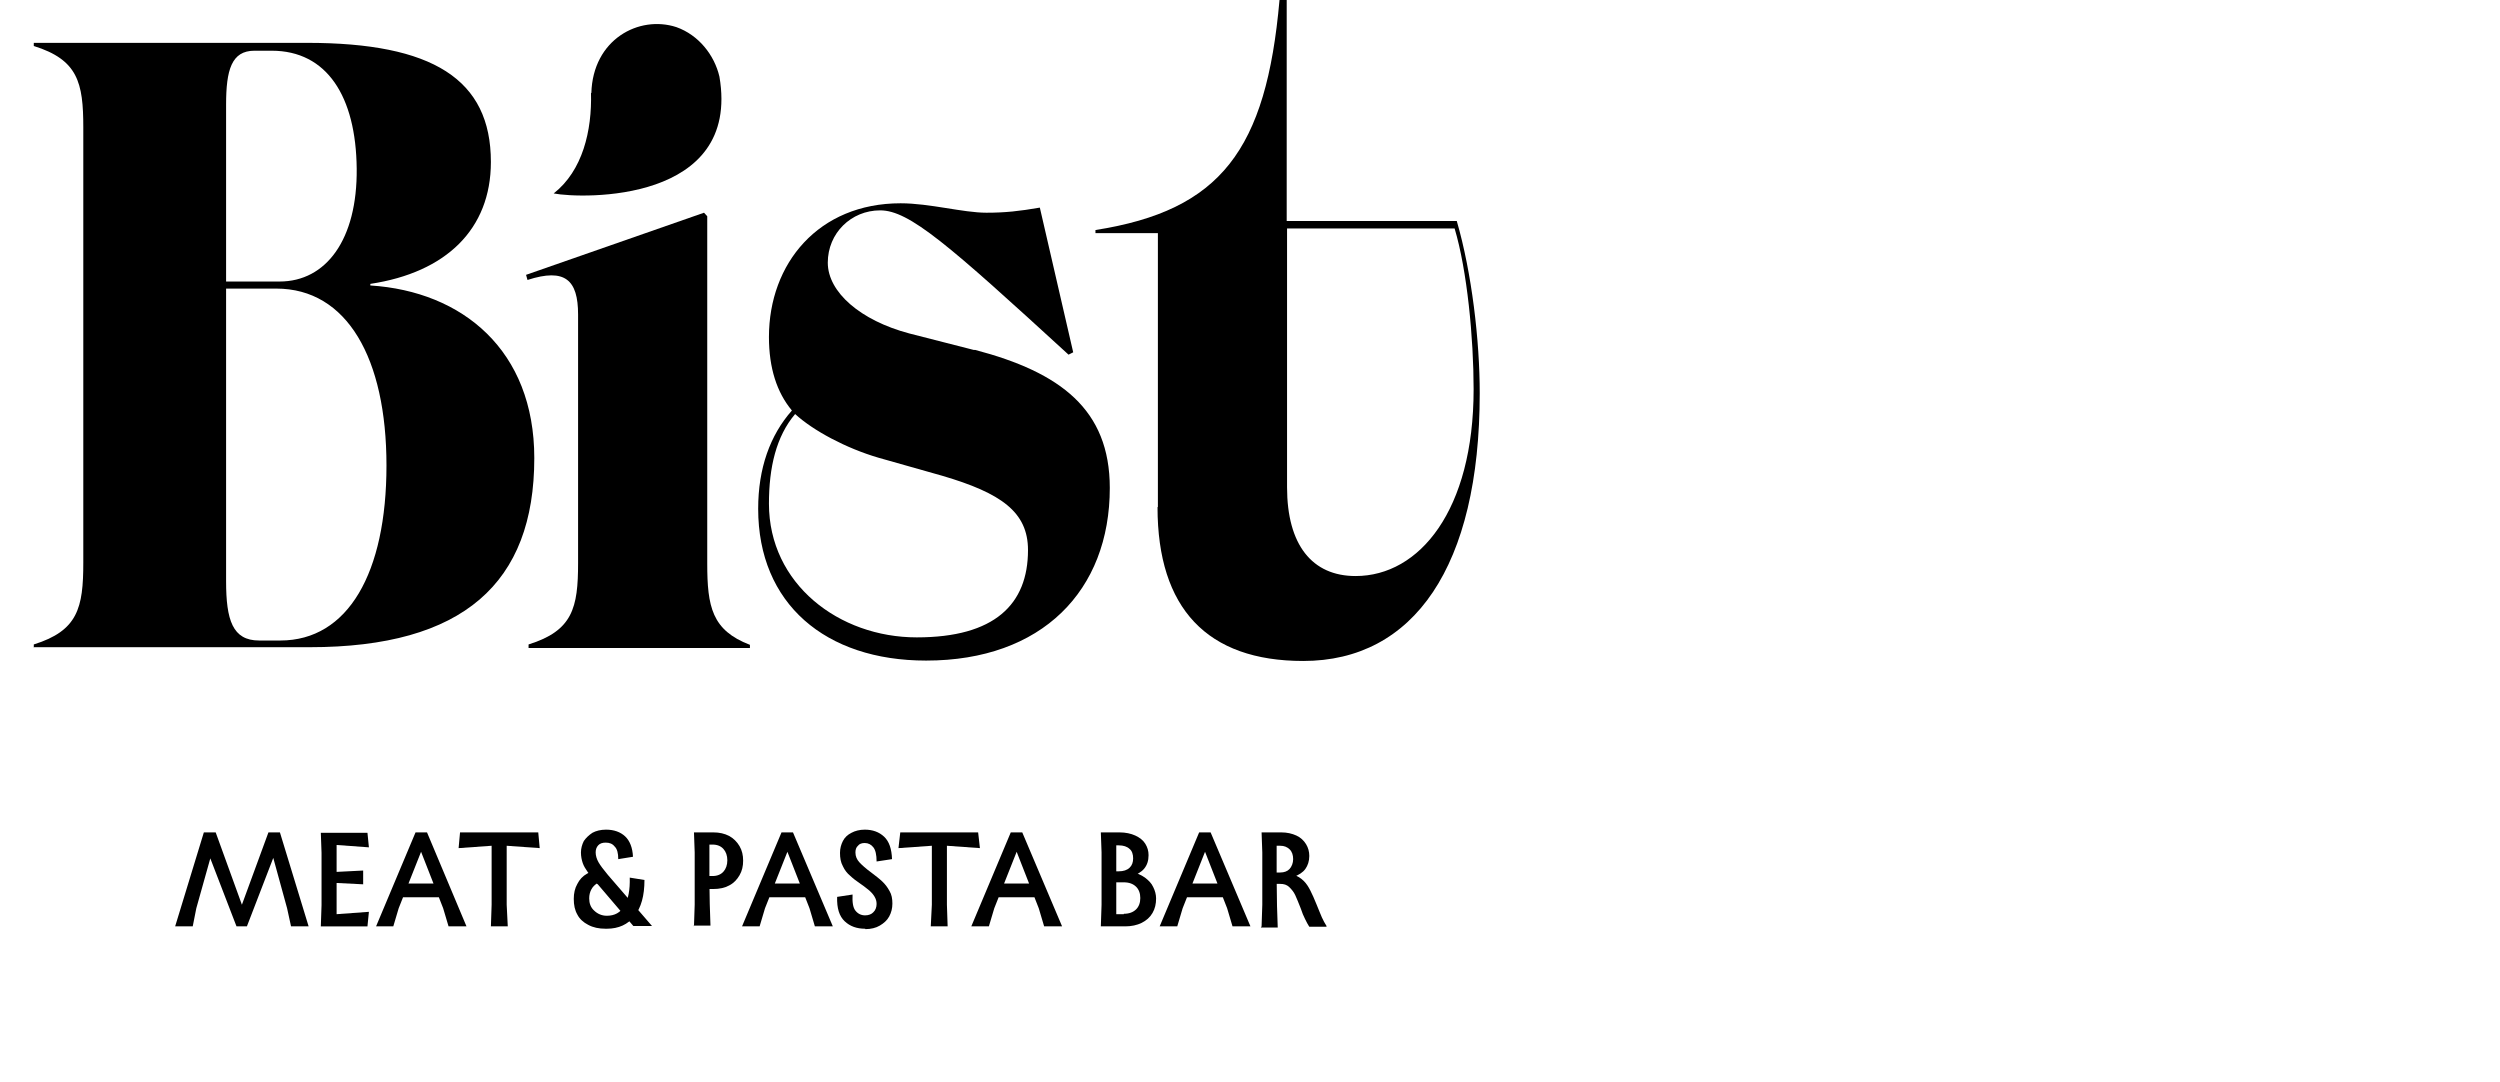
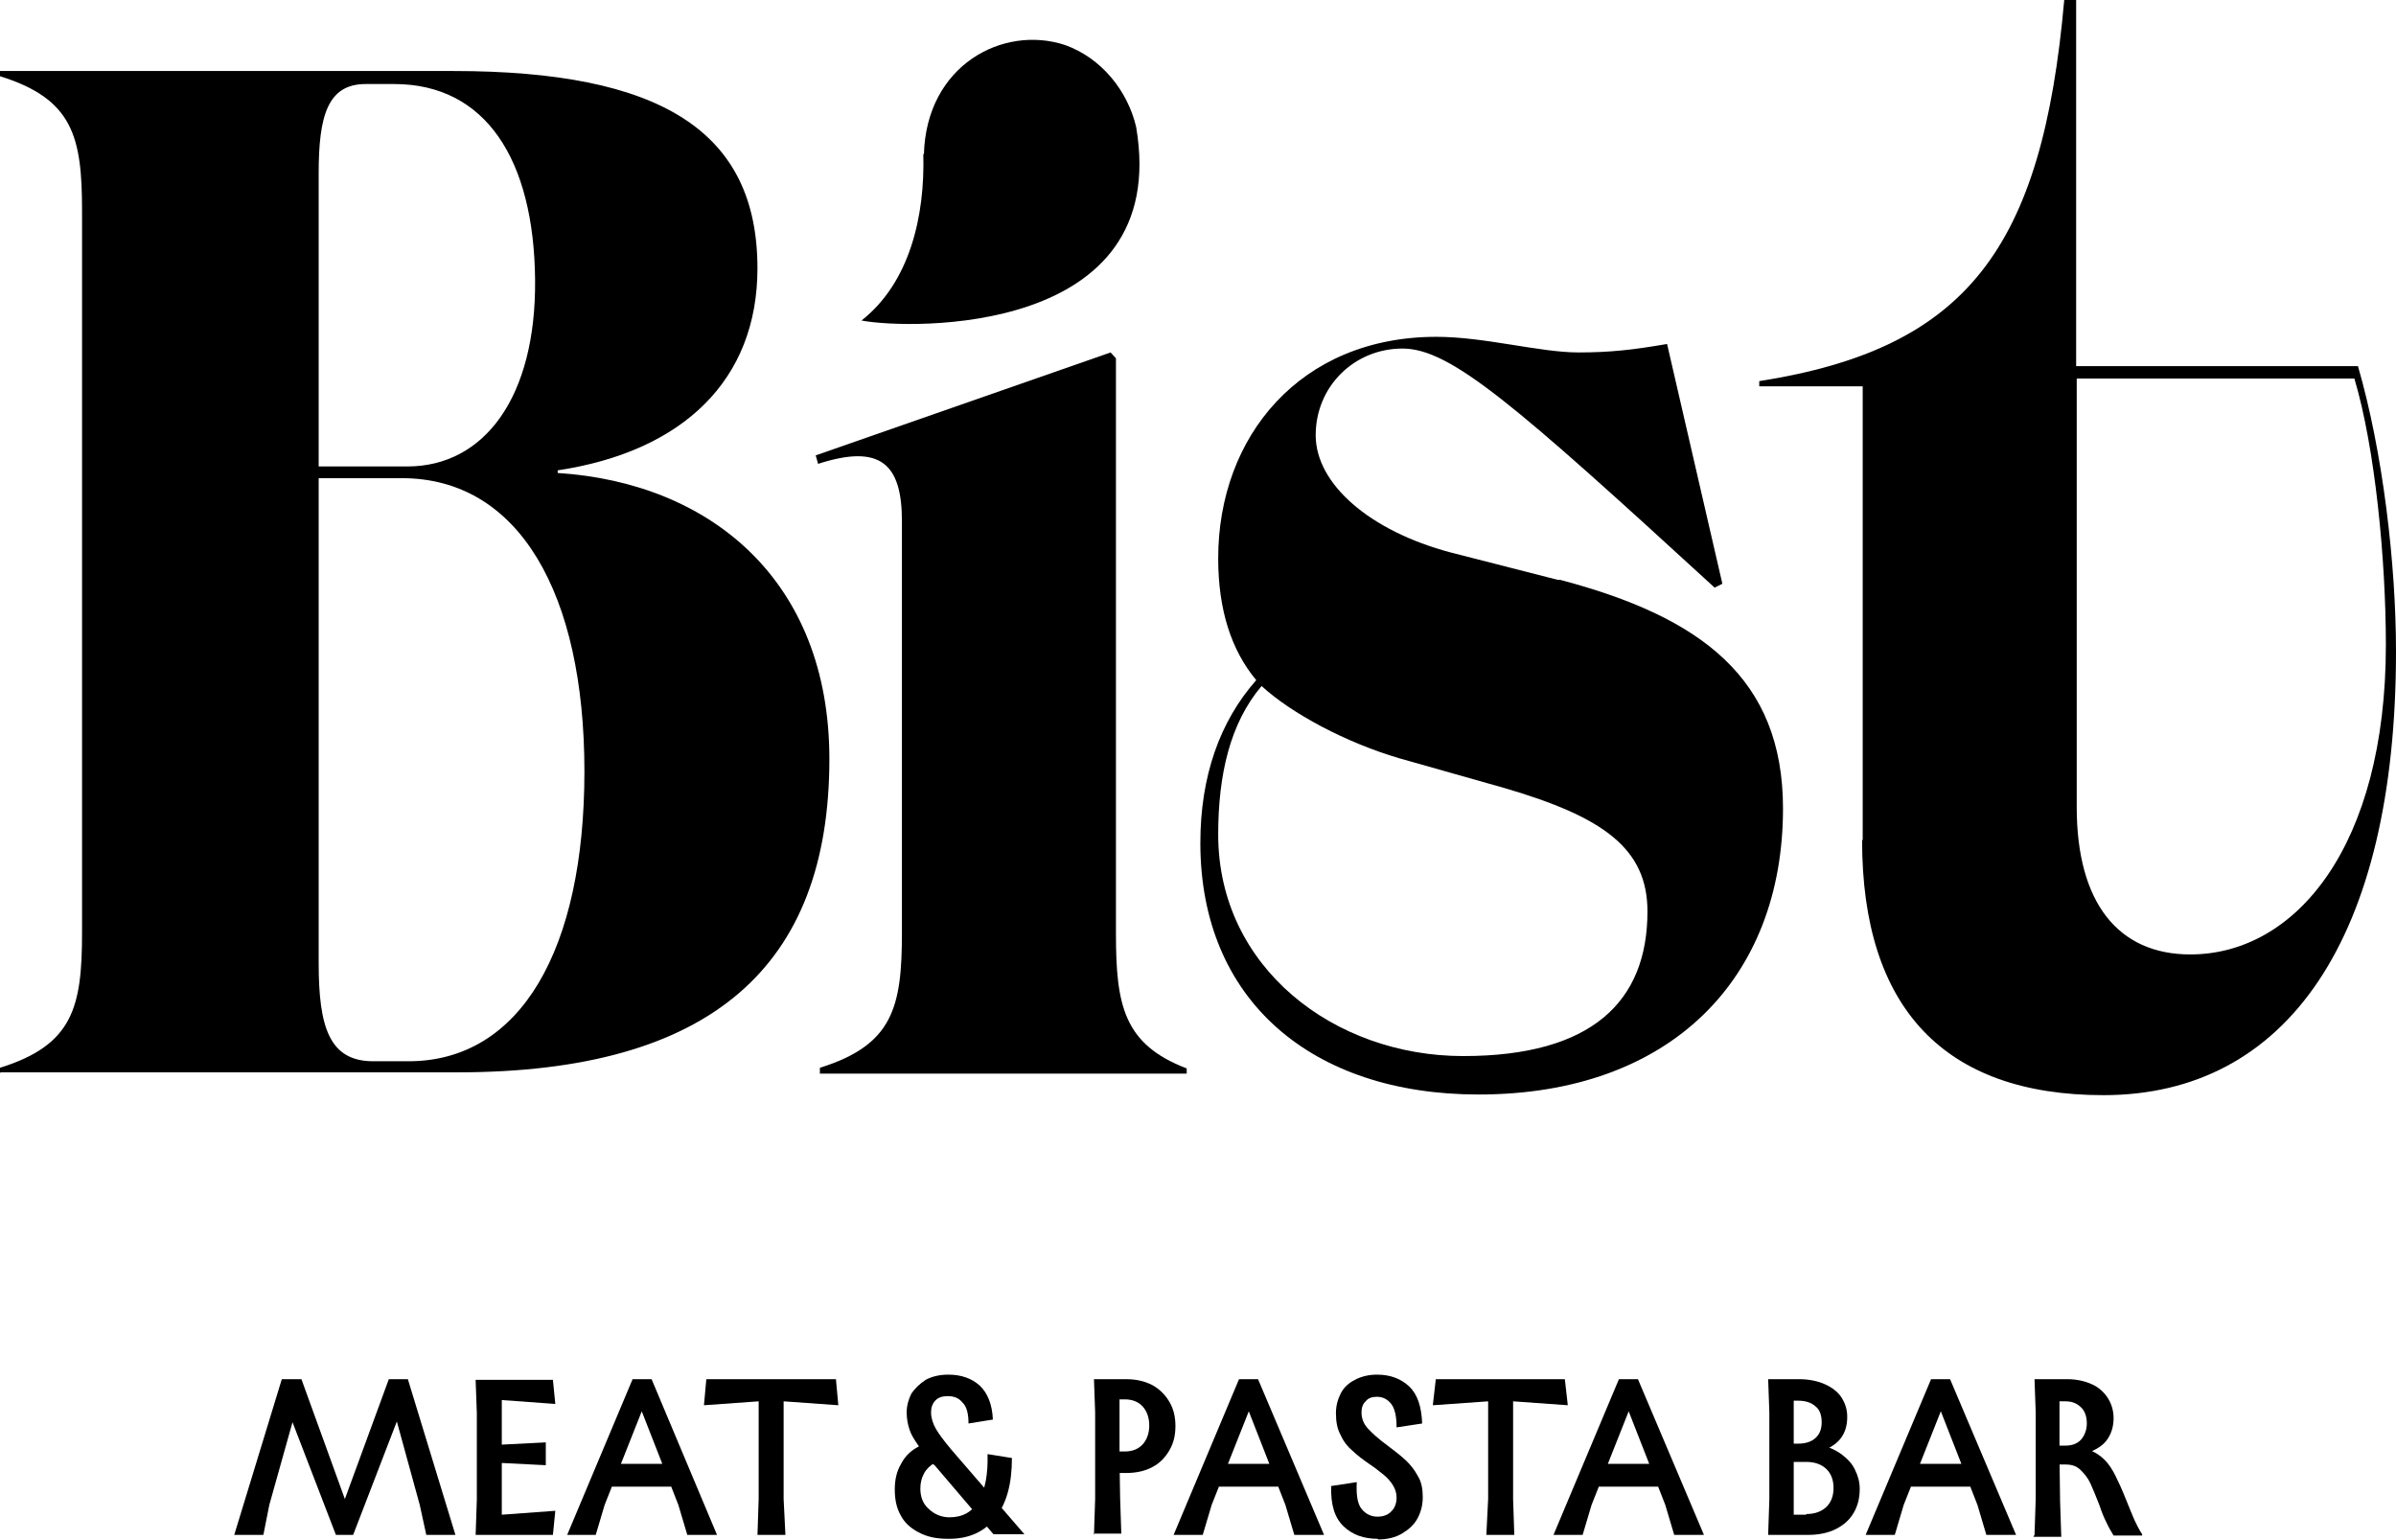
- <svg xmlns="http://www.w3.org/2000/svg" width="185" height="80" viewBox="0 0 185 80" fill="none">
+ <svg xmlns="http://www.w3.org/2000/svg" width="107" height="68.76" viewBox="2.5 0 107 68.76" fill="none">
  <path d="M43.76 6.896C43.866 2.909 47.291 1.105 50.052 2.007C51.698 2.589 52.866 4.073 53.238 5.673C54.831 15.014 43.096 14.723 40.972 14.315C43.122 12.628 43.813 9.66 43.733 6.866" fill="#000000" />
  <path d="M2.5 47.922V47.689C5.766 46.67 6.164 44.983 6.164 41.637V9.427C6.164 6.11 5.766 4.422 2.5 3.404V3.171H22.732C31.998 3.171 36.326 5.848 36.326 11.987C36.326 16.963 33.007 20.163 27.405 21.007V21.124C34.228 21.56 39.538 25.924 39.538 33.897C39.538 43.15 34.281 47.893 22.918 47.893H2.527L2.5 47.922ZM16.731 20.833H20.687C24.139 20.833 26.449 17.719 26.396 12.482C26.343 7.128 24.192 3.753 20.103 3.753H18.829C17.13 3.753 16.731 5.179 16.731 7.739V20.833ZM20.74 47.398C25.759 47.398 28.599 42.393 28.599 34.45C28.599 26.506 25.679 21.356 20.448 21.356H16.731V43.004C16.731 45.885 17.209 47.398 19.174 47.398H20.74Z" fill="#000000" />
  <path d="M72.169 25.896C78.461 27.555 82.125 30.29 82.125 36.109C82.125 43.703 77.107 48.883 68.531 48.883C61.071 48.883 56.105 44.663 56.105 37.651C56.105 34.654 56.982 32.21 58.601 30.377C57.486 29.038 56.902 27.235 56.902 24.936C56.902 19.495 60.566 15.043 66.646 15.043C68.797 15.043 71.266 15.741 72.992 15.741C74.399 15.741 75.434 15.625 76.948 15.363L79.417 26.071L79.072 26.245C70.151 18.069 67.283 15.567 65.133 15.567C62.982 15.567 61.256 17.254 61.256 19.437C61.256 21.619 63.672 23.714 67.283 24.674L72.062 25.896H72.169ZM76.072 40.706C76.072 37.884 74.08 36.487 69.726 35.207L65 33.869C62.61 33.17 60.168 31.861 58.84 30.639C57.433 32.297 56.902 34.596 56.902 37.273C56.902 43.209 62.079 47.166 67.841 47.166C73.602 47.166 76.072 44.722 76.072 40.706Z" fill="#000000" />
  <path d="M85.684 37.506V17.254H81.064V17.022C90.33 15.567 93.702 11.115 94.684 0H95.216V16.352H107.801C108.916 20.193 109.5 25.198 109.5 29.097C109.5 41.928 104.615 48.912 96.437 48.912C89.321 48.912 85.657 45.013 85.657 37.535M109.048 28.806C109.048 25.023 108.571 20.018 107.641 16.905H95.242V36.051C95.242 40.328 97.101 42.627 100.313 42.627C105.039 42.627 109.048 37.768 109.048 28.806Z" fill="#000000" />
  <path d="M12.961 68.551L15.085 61.597H15.961L18.165 67.678H17.634L19.864 61.597H20.714L22.838 68.551H21.537L21.245 67.212L20.023 62.761H20.501L18.271 68.551H17.501L15.271 62.761H15.775L14.527 67.212L14.262 68.551H12.961Z" fill="#000000" />
  <path d="M23.741 68.552L23.794 66.981V63.111L23.741 61.627H27.192L27.299 62.703L24.909 62.529V67.65L27.299 67.475L27.192 68.552H23.741ZM26.874 65.439L24.564 65.322V64.537L26.874 64.42V65.439Z" fill="#000000" />
  <path d="M27.829 68.551L30.75 61.597H31.599L34.52 68.551H33.193L32.794 67.212L30.883 62.324H31.44L29.502 67.212L29.104 68.551H27.803H27.829ZM29.502 66.398L29.874 65.379H32.555L32.927 66.398H29.529H29.502Z" fill="#000000" />
  <path d="M36.327 68.551L36.38 66.951V62.586L33.937 62.761L34.043 61.597H39.831L39.938 62.761L37.495 62.586V66.951L37.575 68.551H36.327Z" fill="#000000" />
  <path d="M44.822 68.726C44.318 68.726 43.893 68.639 43.521 68.435C43.176 68.26 42.884 67.999 42.724 67.678C42.539 67.358 42.459 66.98 42.459 66.515C42.459 66.107 42.539 65.729 42.724 65.409C42.884 65.089 43.123 64.827 43.441 64.652C43.733 64.478 44.079 64.361 44.477 64.361L44.902 65.176C44.636 65.176 44.397 65.234 44.211 65.351C44.026 65.467 43.866 65.613 43.76 65.816C43.654 66.02 43.601 66.224 43.601 66.486C43.601 66.835 43.707 67.155 43.972 67.388C44.211 67.62 44.53 67.766 44.902 67.766C45.486 67.766 45.911 67.533 46.203 67.038C46.495 66.544 46.627 65.845 46.601 64.943L47.69 65.118C47.69 66.282 47.45 67.155 46.946 67.795C46.468 68.406 45.778 68.726 44.902 68.726M44.211 65.438C43.893 65.06 43.654 64.769 43.495 64.536C43.335 64.303 43.202 64.1 43.123 63.867C43.043 63.634 42.99 63.372 42.99 63.081C42.99 62.79 43.07 62.499 43.202 62.237C43.362 62.005 43.574 61.801 43.84 61.626C44.105 61.481 44.45 61.394 44.849 61.394C45.433 61.394 45.911 61.568 46.256 61.888C46.601 62.208 46.813 62.732 46.84 63.401L45.751 63.576C45.751 63.139 45.672 62.819 45.486 62.645C45.327 62.441 45.114 62.354 44.822 62.354C44.583 62.354 44.397 62.412 44.264 62.557C44.132 62.703 44.079 62.877 44.079 63.081C44.079 63.314 44.158 63.576 44.291 63.809C44.424 64.041 44.663 64.361 44.981 64.74L48.247 68.522H46.866L44.211 65.409V65.438Z" fill="#000000" />
  <path d="M51.354 68.551L51.407 66.951V63.081L51.354 61.597H52.788C53.239 61.597 53.611 61.684 53.956 61.859C54.275 62.033 54.54 62.295 54.726 62.615C54.912 62.935 54.992 63.284 54.992 63.692C54.992 64.099 54.912 64.448 54.726 64.768C54.54 65.088 54.301 65.35 53.956 65.525C53.638 65.699 53.239 65.787 52.788 65.787H51.779V64.826H52.735C53.08 64.826 53.346 64.71 53.531 64.506C53.717 64.303 53.823 64.012 53.823 63.663C53.823 63.313 53.717 63.022 53.531 62.819C53.346 62.615 53.08 62.499 52.735 62.499H52.496V65.234L52.522 66.892L52.575 68.493H51.328L51.354 68.551Z" fill="#000000" />
  <path d="M54.911 68.551L57.832 61.597H58.681L61.629 68.551H60.301L59.903 67.212L57.991 62.324H58.549L56.61 67.212L56.212 68.551H54.911ZM56.584 66.398L56.956 65.379H59.637L60.009 66.398H56.61H56.584Z" fill="#000000" />
  <path d="M64.019 68.726C63.408 68.726 62.904 68.551 62.505 68.173C62.107 67.795 61.921 67.213 61.948 66.369L63.09 66.195C63.063 66.747 63.116 67.155 63.302 67.388C63.488 67.62 63.727 67.737 64.019 67.737C64.284 67.737 64.497 67.649 64.629 67.504C64.789 67.358 64.868 67.126 64.868 66.893C64.868 66.689 64.815 66.515 64.709 66.34C64.603 66.165 64.47 66.02 64.337 65.904C64.178 65.787 63.992 65.613 63.727 65.438C63.382 65.205 63.116 65.001 62.904 64.798C62.691 64.623 62.505 64.391 62.373 64.1C62.213 63.809 62.16 63.489 62.16 63.11C62.16 62.79 62.24 62.499 62.373 62.237C62.505 61.975 62.718 61.772 63.01 61.626C63.275 61.481 63.62 61.394 63.992 61.394C64.576 61.394 65.054 61.568 65.426 61.917C65.798 62.267 65.984 62.819 66.01 63.576L64.868 63.75C64.868 63.256 64.789 62.907 64.629 62.703C64.47 62.499 64.258 62.383 63.992 62.383C63.78 62.383 63.594 62.441 63.488 62.587C63.355 62.703 63.302 62.877 63.302 63.081C63.302 63.372 63.408 63.605 63.594 63.809C63.78 64.012 64.072 64.274 64.47 64.565C64.815 64.827 65.081 65.031 65.293 65.234C65.506 65.438 65.665 65.642 65.824 65.933C65.984 66.195 66.037 66.515 66.037 66.864C66.037 67.213 65.957 67.533 65.798 67.824C65.638 68.115 65.399 68.319 65.107 68.493C64.815 68.668 64.444 68.755 64.045 68.755" fill="#000000" />
  <path d="M68.877 68.551L68.957 66.951V62.586L66.487 62.761L66.62 61.597H72.382L72.514 62.761L70.072 62.586V66.951L70.125 68.551H68.877Z" fill="#000000" />
  <path d="M71.876 68.551L74.797 61.597H75.647L78.594 68.551H77.266L76.868 67.212L74.956 62.324H75.514L73.576 67.212L73.177 68.551H71.876ZM73.549 66.398L73.921 65.379H76.603L76.974 66.398H73.576H73.549Z" fill="#000000" />
  <path d="M81.462 68.551L81.515 66.951V63.081L81.462 61.597H82.843C83.294 61.597 83.692 61.684 84.011 61.83C84.329 61.975 84.595 62.179 84.754 62.441C84.913 62.702 84.993 62.964 84.993 63.284C84.993 63.692 84.887 64.012 84.675 64.274C84.462 64.535 84.144 64.71 83.745 64.856V64.535C84.117 64.594 84.436 64.739 84.728 64.943C84.993 65.147 85.206 65.35 85.338 65.641C85.471 65.903 85.551 66.194 85.551 66.485C85.551 66.892 85.471 67.242 85.285 67.561C85.099 67.882 84.834 68.114 84.489 68.289C84.144 68.463 83.719 68.551 83.267 68.551H81.489H81.462ZM83.161 67.62C83.559 67.62 83.852 67.503 84.064 67.3C84.276 67.096 84.382 66.805 84.382 66.456C84.382 66.107 84.276 65.816 84.064 65.612C83.852 65.408 83.559 65.292 83.161 65.292H82.046V64.477H82.79C83.135 64.477 83.4 64.39 83.586 64.215C83.772 64.041 83.852 63.808 83.852 63.517C83.852 63.226 83.772 62.964 83.586 62.819C83.4 62.644 83.135 62.557 82.79 62.557H82.604V67.649H83.161V67.62Z" fill="#000000" />
  <path d="M85.816 68.551L88.737 61.597H89.586L92.533 68.551H91.206L90.808 67.212L88.896 62.324H89.453L87.515 67.212L87.117 68.551H85.816ZM87.462 66.398L87.834 65.379H90.515L90.887 66.398H87.489H87.462Z" fill="#000000" />
  <path d="M93.357 68.551L93.41 66.951V63.081L93.357 61.597H94.817C95.242 61.597 95.614 61.684 95.932 61.83C96.251 61.975 96.49 62.208 96.649 62.47C96.808 62.731 96.888 63.022 96.888 63.343C96.888 63.721 96.782 64.041 96.596 64.303C96.41 64.564 96.118 64.739 95.746 64.885V64.739C96.012 64.826 96.251 64.972 96.463 65.176C96.676 65.379 96.835 65.641 96.968 65.903C97.1 66.165 97.26 66.514 97.446 66.98C97.605 67.358 97.711 67.649 97.817 67.882C97.924 68.114 98.03 68.318 98.162 68.522V68.58H96.888C96.782 68.405 96.676 68.231 96.57 67.998C96.463 67.794 96.357 67.532 96.251 67.212C96.091 66.805 95.959 66.485 95.853 66.252C95.746 66.019 95.587 65.816 95.401 65.641C95.215 65.466 95.003 65.408 94.737 65.408H93.994V64.565H94.737C95.029 64.565 95.269 64.477 95.428 64.303C95.587 64.128 95.693 63.866 95.693 63.575C95.693 63.284 95.614 63.022 95.428 62.848C95.242 62.673 95.029 62.586 94.737 62.586H94.472V65.001L94.499 67.038L94.552 68.638H93.304L93.357 68.551Z" fill="#000000" />
  <path d="M39.114 47.922V47.689C42.379 46.671 42.778 44.983 42.778 41.666V23.277C42.778 20.717 41.822 19.815 39.034 20.717L38.928 20.338L52.097 15.741L52.336 16.003V41.696C52.336 44.896 52.681 46.642 55.495 47.718V47.951H39.114V47.922Z" fill="#000000" />
</svg>
